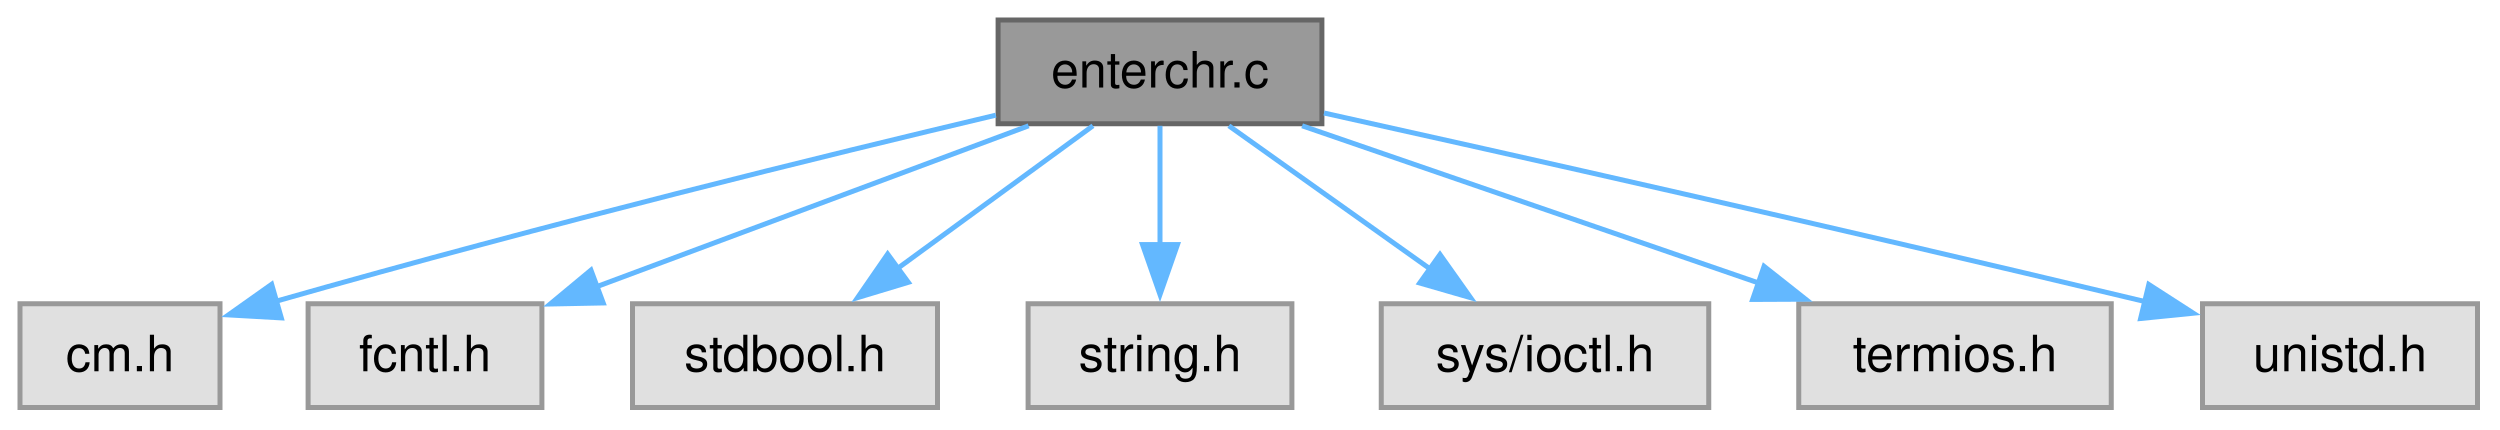
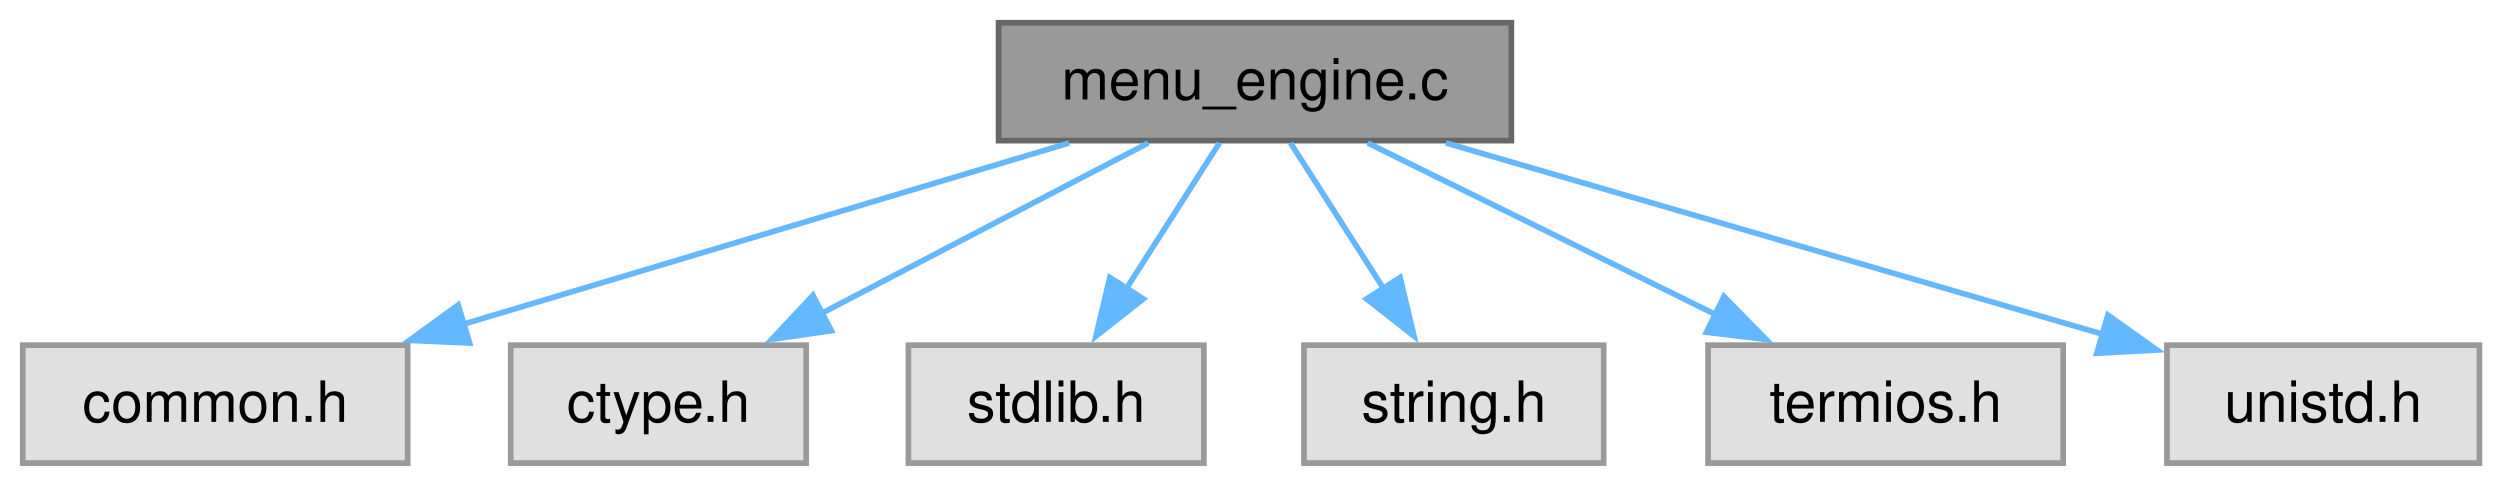
- <svg xmlns="http://www.w3.org/2000/svg" xmlns:xlink="http://www.w3.org/1999/xlink" width="500pt" height="86pt" viewBox="0.00 0.00 500.00 86.00">
+ <svg xmlns="http://www.w3.org/2000/svg" xmlns:xlink="http://www.w3.org/1999/xlink" width="440pt" height="86pt" viewBox="0.00 0.00 440.00 86.00">
  <g id="graph0" class="graph" transform="scale(1 1) rotate(0) translate(4 81.5)">
    <g id="Node000001" class="node">
      <g id="a_Node000001">
-         <a xlink:title="Enter a single character from keyboard.">
-           <polygon fill="#999999" stroke="#666666" points="260.38,-77.5 195.62,-77.5 195.62,-56.75 260.38,-56.75 260.38,-77.5" />
-           <text xml:space="preserve" text-anchor="middle" x="228" y="-64" font-family="Helvetica,sans-Serif" font-size="10.00">enterchr.c</text>
+         <a xlink:title="The working part of C-Menu Menu.">
+           <polygon fill="#999999" stroke="#666666" points="262,-77.5 171.75,-77.5 171.75,-56.75 262,-56.75 262,-77.5" />
+           <text xml:space="preserve" text-anchor="middle" x="216.88" y="-64" font-family="Helvetica,sans-Serif" font-size="10.00">menu_engine.c</text>
        </a>
      </g>
    </g>
    <g id="Node000002" class="node">
      <g id="a_Node000002">
        <a xlink:title=" ">
-           <polygon fill="#e0e0e0" stroke="#999999" points="40,-20.75 0,-20.75 0,0 40,0 40,-20.75" />
-           <text xml:space="preserve" text-anchor="middle" x="20" y="-7.25" font-family="Helvetica,sans-Serif" font-size="10.00">cm.h</text>
+           <polygon fill="#e0e0e0" stroke="#999999" points="67.75,-20.75 0,-20.75 0,0 67.75,0 67.75,-20.75" />
+           <text xml:space="preserve" text-anchor="middle" x="33.88" y="-7.25" font-family="Helvetica,sans-Serif" font-size="10.00">common.h</text>
        </a>
      </g>
    </g>
    <g id="edge1_Node000001_Node000002" class="edge">
      <g id="a_edge1_Node000001_Node000002">
        <a xlink:title=" ">
-           <path fill="none" stroke="#63b8ff" d="M195.17,-58.47C161.32,-50.44 106.79,-37.09 51.02,-21.2" />
-           <polygon fill="#63b8ff" stroke="#63b8ff" points="52.26,-17.92 41.69,-18.52 50.33,-24.64 52.26,-17.92" />
+           <path fill="none" stroke="#63b8ff" d="M184.16,-56.34C154.32,-47.41 110.03,-34.16 77.25,-24.35" />
+           <polygon fill="#63b8ff" stroke="#63b8ff" points="78.65,-21.12 68.07,-21.6 76.64,-27.82 78.65,-21.12" />
        </a>
      </g>
    </g>
    <g id="Node000003" class="node">
      <g id="a_Node000003">
        <a xlink:title=" ">
-           <polygon fill="#e0e0e0" stroke="#999999" points="104.38,-20.75 57.62,-20.75 57.62,0 104.38,0 104.38,-20.75" />
-           <text xml:space="preserve" text-anchor="middle" x="81" y="-7.25" font-family="Helvetica,sans-Serif" font-size="10.00">fcntl.h</text>
+           <polygon fill="#e0e0e0" stroke="#999999" points="137.88,-20.75 85.88,-20.75 85.88,0 137.88,0 137.88,-20.75" />
+           <text xml:space="preserve" text-anchor="middle" x="111.88" y="-7.25" font-family="Helvetica,sans-Serif" font-size="10.00">ctype.h</text>
        </a>
      </g>
    </g>
    <g id="edge2_Node000001_Node000003" class="edge">
      <g id="a_edge2_Node000001_Node000003">
        <a xlink:title=" ">
-           <path fill="none" stroke="#63b8ff" d="M201.72,-56.34C177.58,-47.35 141.67,-33.97 115.29,-24.15" />
-           <polygon fill="#63b8ff" stroke="#63b8ff" points="116.64,-20.91 106.04,-20.7 114.19,-27.47 116.64,-20.91" />
+           <path fill="none" stroke="#63b8ff" d="M198.1,-56.34C182.13,-48.01 158.92,-35.91 140.61,-26.36" />
+           <polygon fill="#63b8ff" stroke="#63b8ff" points="142.31,-23.3 131.83,-21.78 139.08,-29.51 142.31,-23.3" />
        </a>
      </g>
    </g>
    <g id="Node000004" class="node">
      <g id="a_Node000004">
        <a xlink:title=" ">
-           <polygon fill="#e0e0e0" stroke="#999999" points="183.5,-20.75 122.5,-20.75 122.5,0 183.5,0 183.5,-20.75" />
-           <text xml:space="preserve" text-anchor="middle" x="153" y="-7.25" font-family="Helvetica,sans-Serif" font-size="10.00">stdbool.h</text>
+           <polygon fill="#e0e0e0" stroke="#999999" points="207.88,-20.75 155.88,-20.75 155.88,0 207.88,0 207.88,-20.75" />
+           <text xml:space="preserve" text-anchor="middle" x="181.88" y="-7.25" font-family="Helvetica,sans-Serif" font-size="10.00">stdlib.h</text>
        </a>
      </g>
    </g>
    <g id="edge3_Node000001_Node000004" class="edge">
      <g id="a_edge3_Node000001_Node000004">
        <a xlink:title=" ">
-           <path fill="none" stroke="#63b8ff" d="M214.59,-56.34C203.71,-48.4 188.14,-37.03 175.38,-27.71" />
-           <polygon fill="#63b8ff" stroke="#63b8ff" points="177.66,-25.04 167.51,-21.97 173.53,-30.69 177.66,-25.04" />
+           <path fill="none" stroke="#63b8ff" d="M210.62,-56.34C206.04,-49.17 199.68,-39.23 194.11,-30.51" />
+           <polygon fill="#63b8ff" stroke="#63b8ff" points="197.23,-28.89 188.89,-22.35 191.33,-32.66 197.23,-28.89" />
        </a>
      </g>
    </g>
    <g id="Node000005" class="node">
      <g id="a_Node000005">
        <a xlink:title=" ">
-           <polygon fill="#e0e0e0" stroke="#999999" points="254.38,-20.75 201.62,-20.75 201.62,0 254.38,0 254.38,-20.75" />
-           <text xml:space="preserve" text-anchor="middle" x="228" y="-7.25" font-family="Helvetica,sans-Serif" font-size="10.00">string.h</text>
+           <polygon fill="#e0e0e0" stroke="#999999" points="278.25,-20.75 225.5,-20.75 225.5,0 278.25,0 278.25,-20.75" />
+           <text xml:space="preserve" text-anchor="middle" x="251.88" y="-7.25" font-family="Helvetica,sans-Serif" font-size="10.00">string.h</text>
        </a>
      </g>
    </g>
    <g id="edge4_Node000001_Node000005" class="edge">
      <g id="a_edge4_Node000001_Node000005">
        <a xlink:title=" ">
-           <path fill="none" stroke="#63b8ff" d="M228,-56.34C228,-49.72 228,-40.72 228,-32.52" />
-           <polygon fill="#63b8ff" stroke="#63b8ff" points="231.5,-32.59 228,-22.59 224.5,-32.59 231.5,-32.59" />
+           <path fill="none" stroke="#63b8ff" d="M223.13,-56.34C227.71,-49.17 234.07,-39.23 239.64,-30.51" />
+           <polygon fill="#63b8ff" stroke="#63b8ff" points="242.42,-32.66 244.86,-22.35 236.52,-28.89 242.42,-32.66" />
        </a>
      </g>
    </g>
    <g id="Node000006" class="node">
      <g id="a_Node000006">
        <a xlink:title=" ">
-           <polygon fill="#e0e0e0" stroke="#999999" points="337.75,-20.75 272.25,-20.75 272.25,0 337.75,0 337.75,-20.75" />
-           <text xml:space="preserve" text-anchor="middle" x="305" y="-7.25" font-family="Helvetica,sans-Serif" font-size="10.00">sys/ioctl.h</text>
+           <polygon fill="#e0e0e0" stroke="#999999" points="359.12,-20.75 296.62,-20.75 296.62,0 359.12,0 359.12,-20.75" />
+           <text xml:space="preserve" text-anchor="middle" x="327.88" y="-7.25" font-family="Helvetica,sans-Serif" font-size="10.00">termios.h</text>
        </a>
      </g>
    </g>
    <g id="edge5_Node000001_Node000006" class="edge">
      <g id="a_edge5_Node000001_Node000006">
        <a xlink:title=" ">
-           <path fill="none" stroke="#63b8ff" d="M241.77,-56.34C252.93,-48.4 268.92,-37.03 282.02,-27.71" />
-           <polygon fill="#63b8ff" stroke="#63b8ff" points="284,-30.6 290.12,-21.96 279.94,-24.9 284,-30.6" />
+           <path fill="none" stroke="#63b8ff" d="M236.72,-56.34C253.77,-47.93 278.6,-35.68 298.04,-26.09" />
+           <polygon fill="#63b8ff" stroke="#63b8ff" points="299.42,-29.31 306.84,-21.75 296.33,-23.03 299.42,-29.31" />
        </a>
      </g>
    </g>
    <g id="Node000007" class="node">
      <g id="a_Node000007">
        <a xlink:title=" ">
-           <polygon fill="#e0e0e0" stroke="#999999" points="418.25,-20.75 355.75,-20.75 355.75,0 418.25,0 418.25,-20.75" />
-           <text xml:space="preserve" text-anchor="middle" x="387" y="-7.25" font-family="Helvetica,sans-Serif" font-size="10.00">termios.h</text>
+           <polygon fill="#e0e0e0" stroke="#999999" points="432.38,-20.75 377.38,-20.75 377.38,0 432.38,0 432.38,-20.75" />
+           <text xml:space="preserve" text-anchor="middle" x="404.88" y="-7.25" font-family="Helvetica,sans-Serif" font-size="10.00">unistd.h</text>
        </a>
      </g>
    </g>
    <g id="edge6_Node000001_Node000007" class="edge">
      <g id="a_edge6_Node000001_Node000007">
        <a xlink:title=" ">
-           <path fill="none" stroke="#63b8ff" d="M256.43,-56.34C281.9,-47.57 319.5,-34.62 347.82,-24.87" />
-           <polygon fill="#63b8ff" stroke="#63b8ff" points="348.81,-28.23 357.12,-21.66 346.53,-21.61 348.81,-28.23" />
-         </a>
-       </g>
-     </g>
-     <g id="Node000008" class="node">
-       <g id="a_Node000008">
-         <a xlink:title=" ">
-           <polygon fill="#e0e0e0" stroke="#999999" points="491.5,-20.75 436.5,-20.75 436.5,0 491.5,0 491.5,-20.75" />
-           <text xml:space="preserve" text-anchor="middle" x="464" y="-7.25" font-family="Helvetica,sans-Serif" font-size="10.00">unistd.h</text>
-         </a>
-       </g>
-     </g>
-     <g id="edge7_Node000001_Node000008" class="edge">
-       <g id="a_edge7_Node000001_Node000008">
-         <a xlink:title=" ">
-           <path fill="none" stroke="#63b8ff" d="M260.8,-58.9C298.14,-50.62 361.22,-36.46 425.06,-21.17" />
-           <polygon fill="#63b8ff" stroke="#63b8ff" points="425.76,-24.6 434.67,-18.86 424.12,-17.8 425.76,-24.6" />
+           <path fill="none" stroke="#63b8ff" d="M250.49,-56.34C282.94,-46.89 332.04,-32.59 366.13,-22.66" />
+           <polygon fill="#63b8ff" stroke="#63b8ff" points="366.99,-26.05 375.61,-19.9 365.03,-19.33 366.99,-26.05" />
        </a>
      </g>
    </g>
  </g>
</svg>
